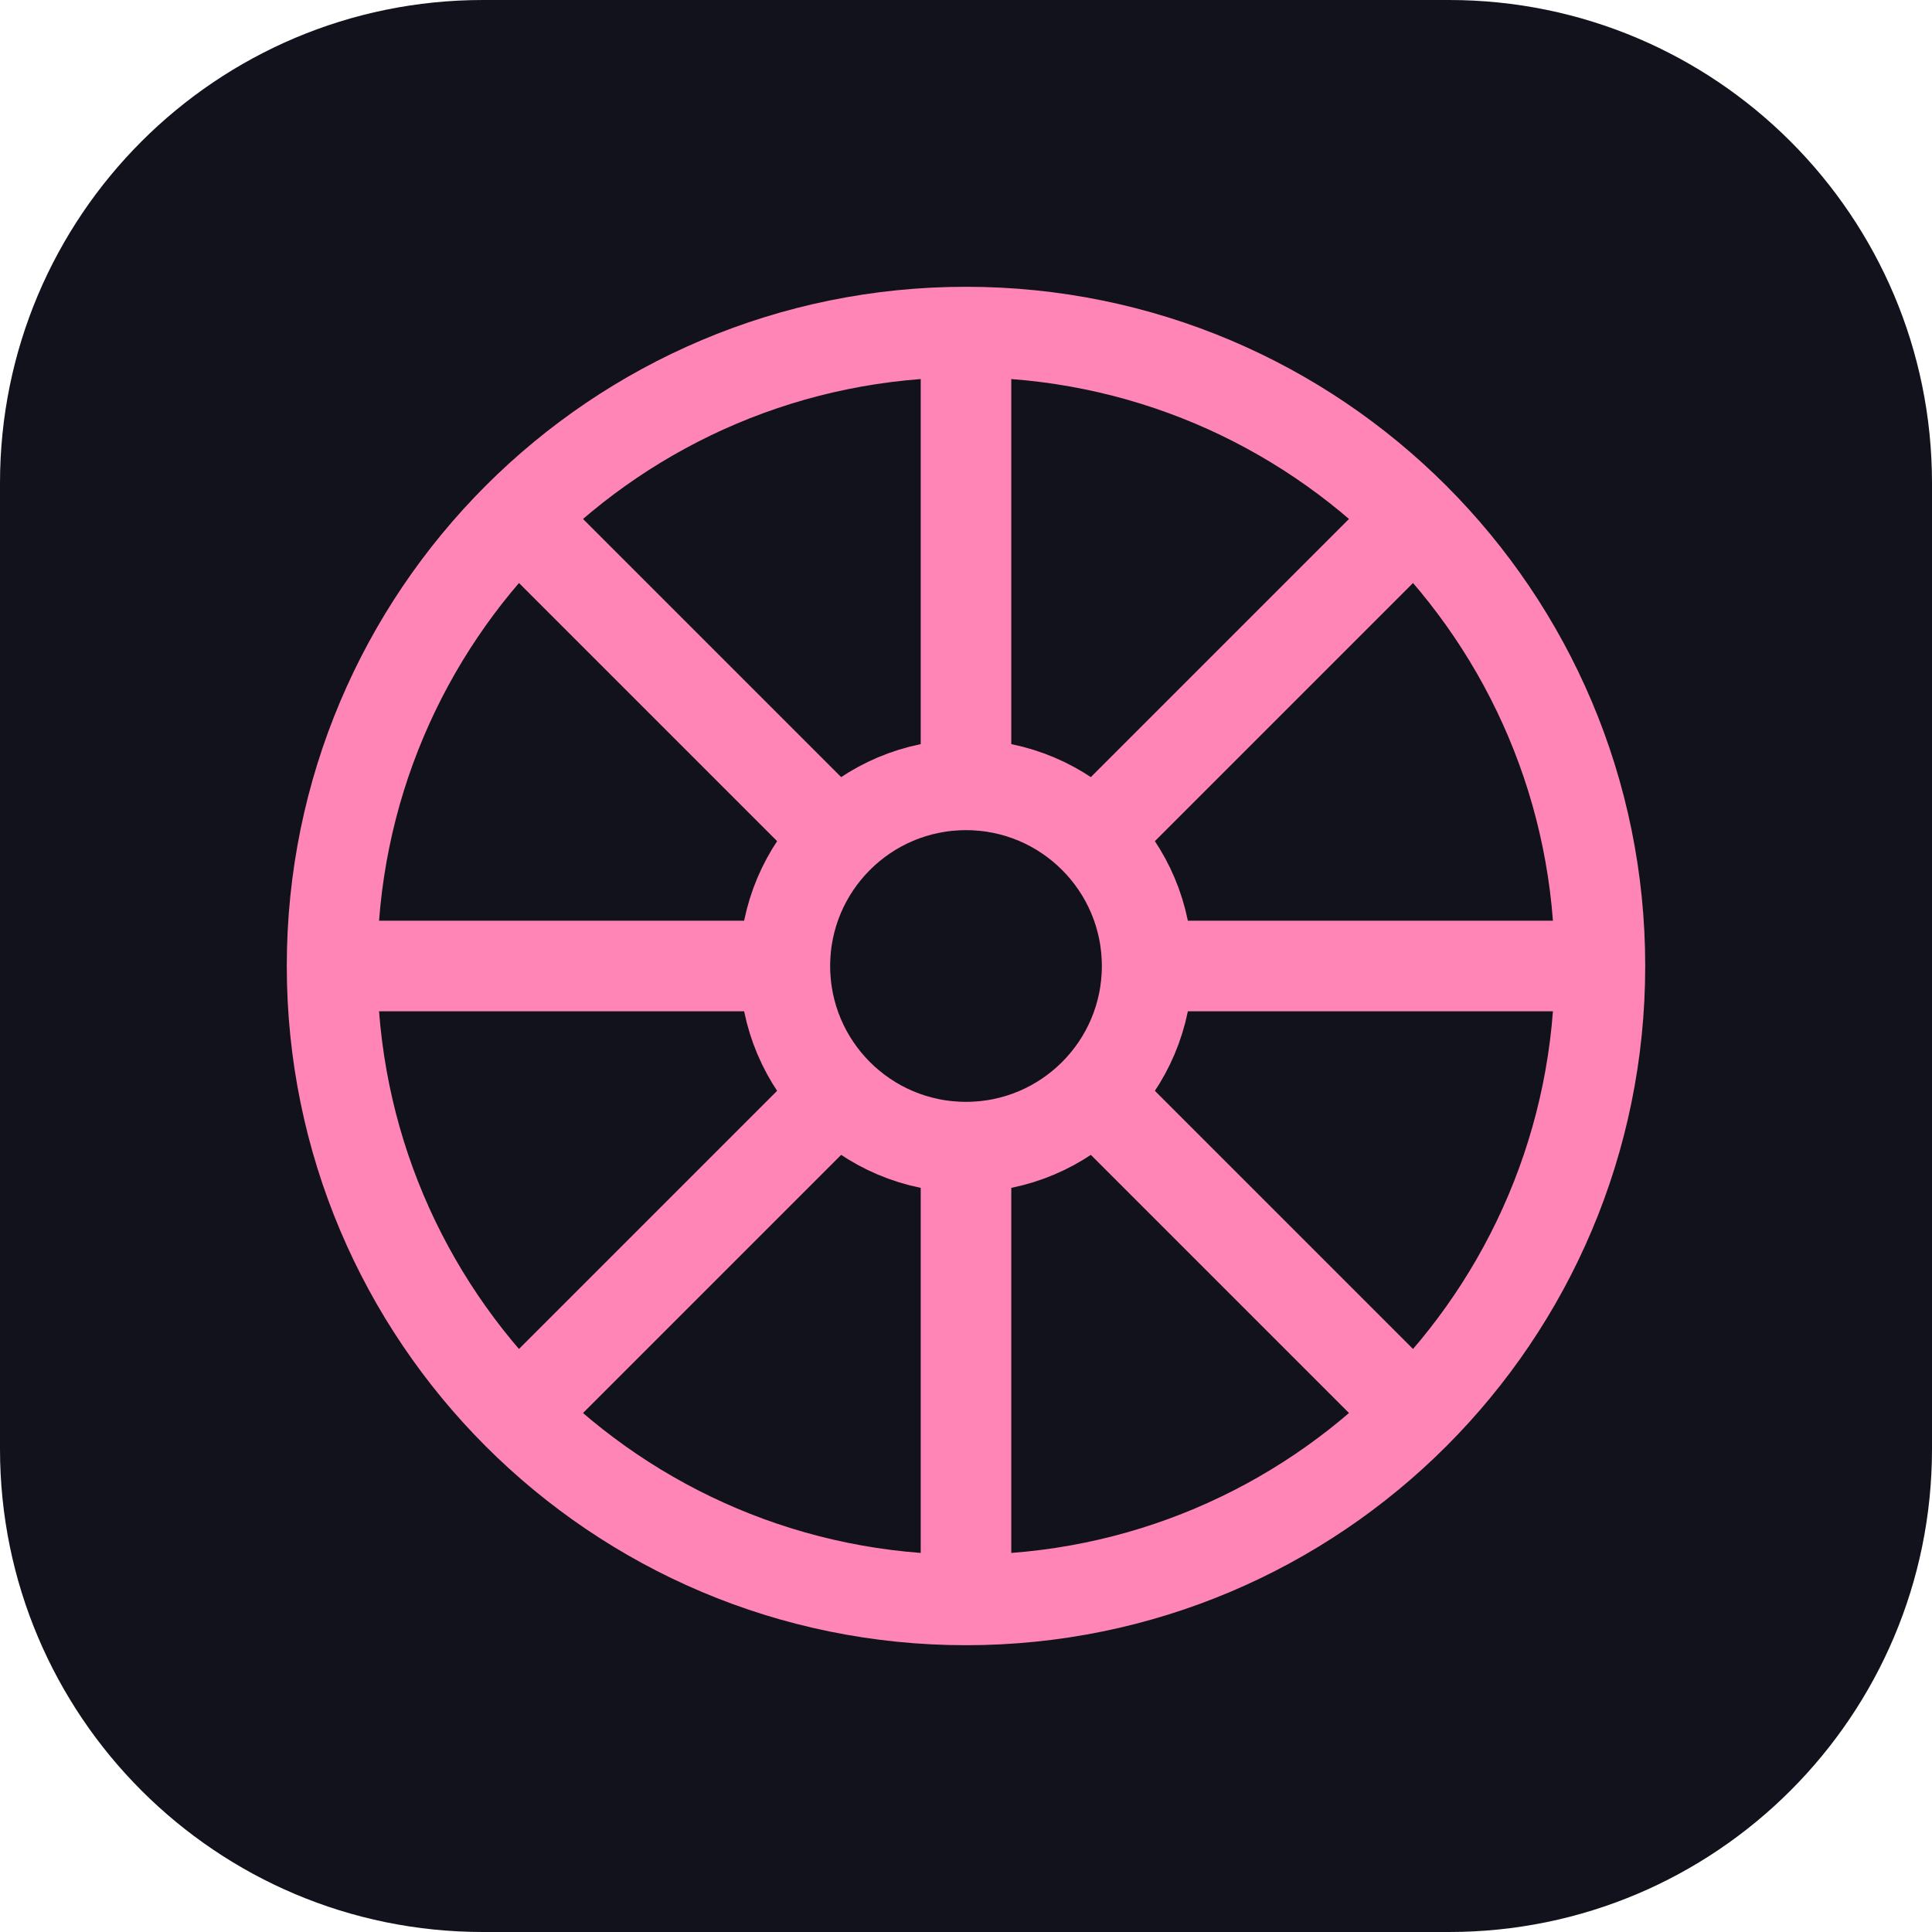
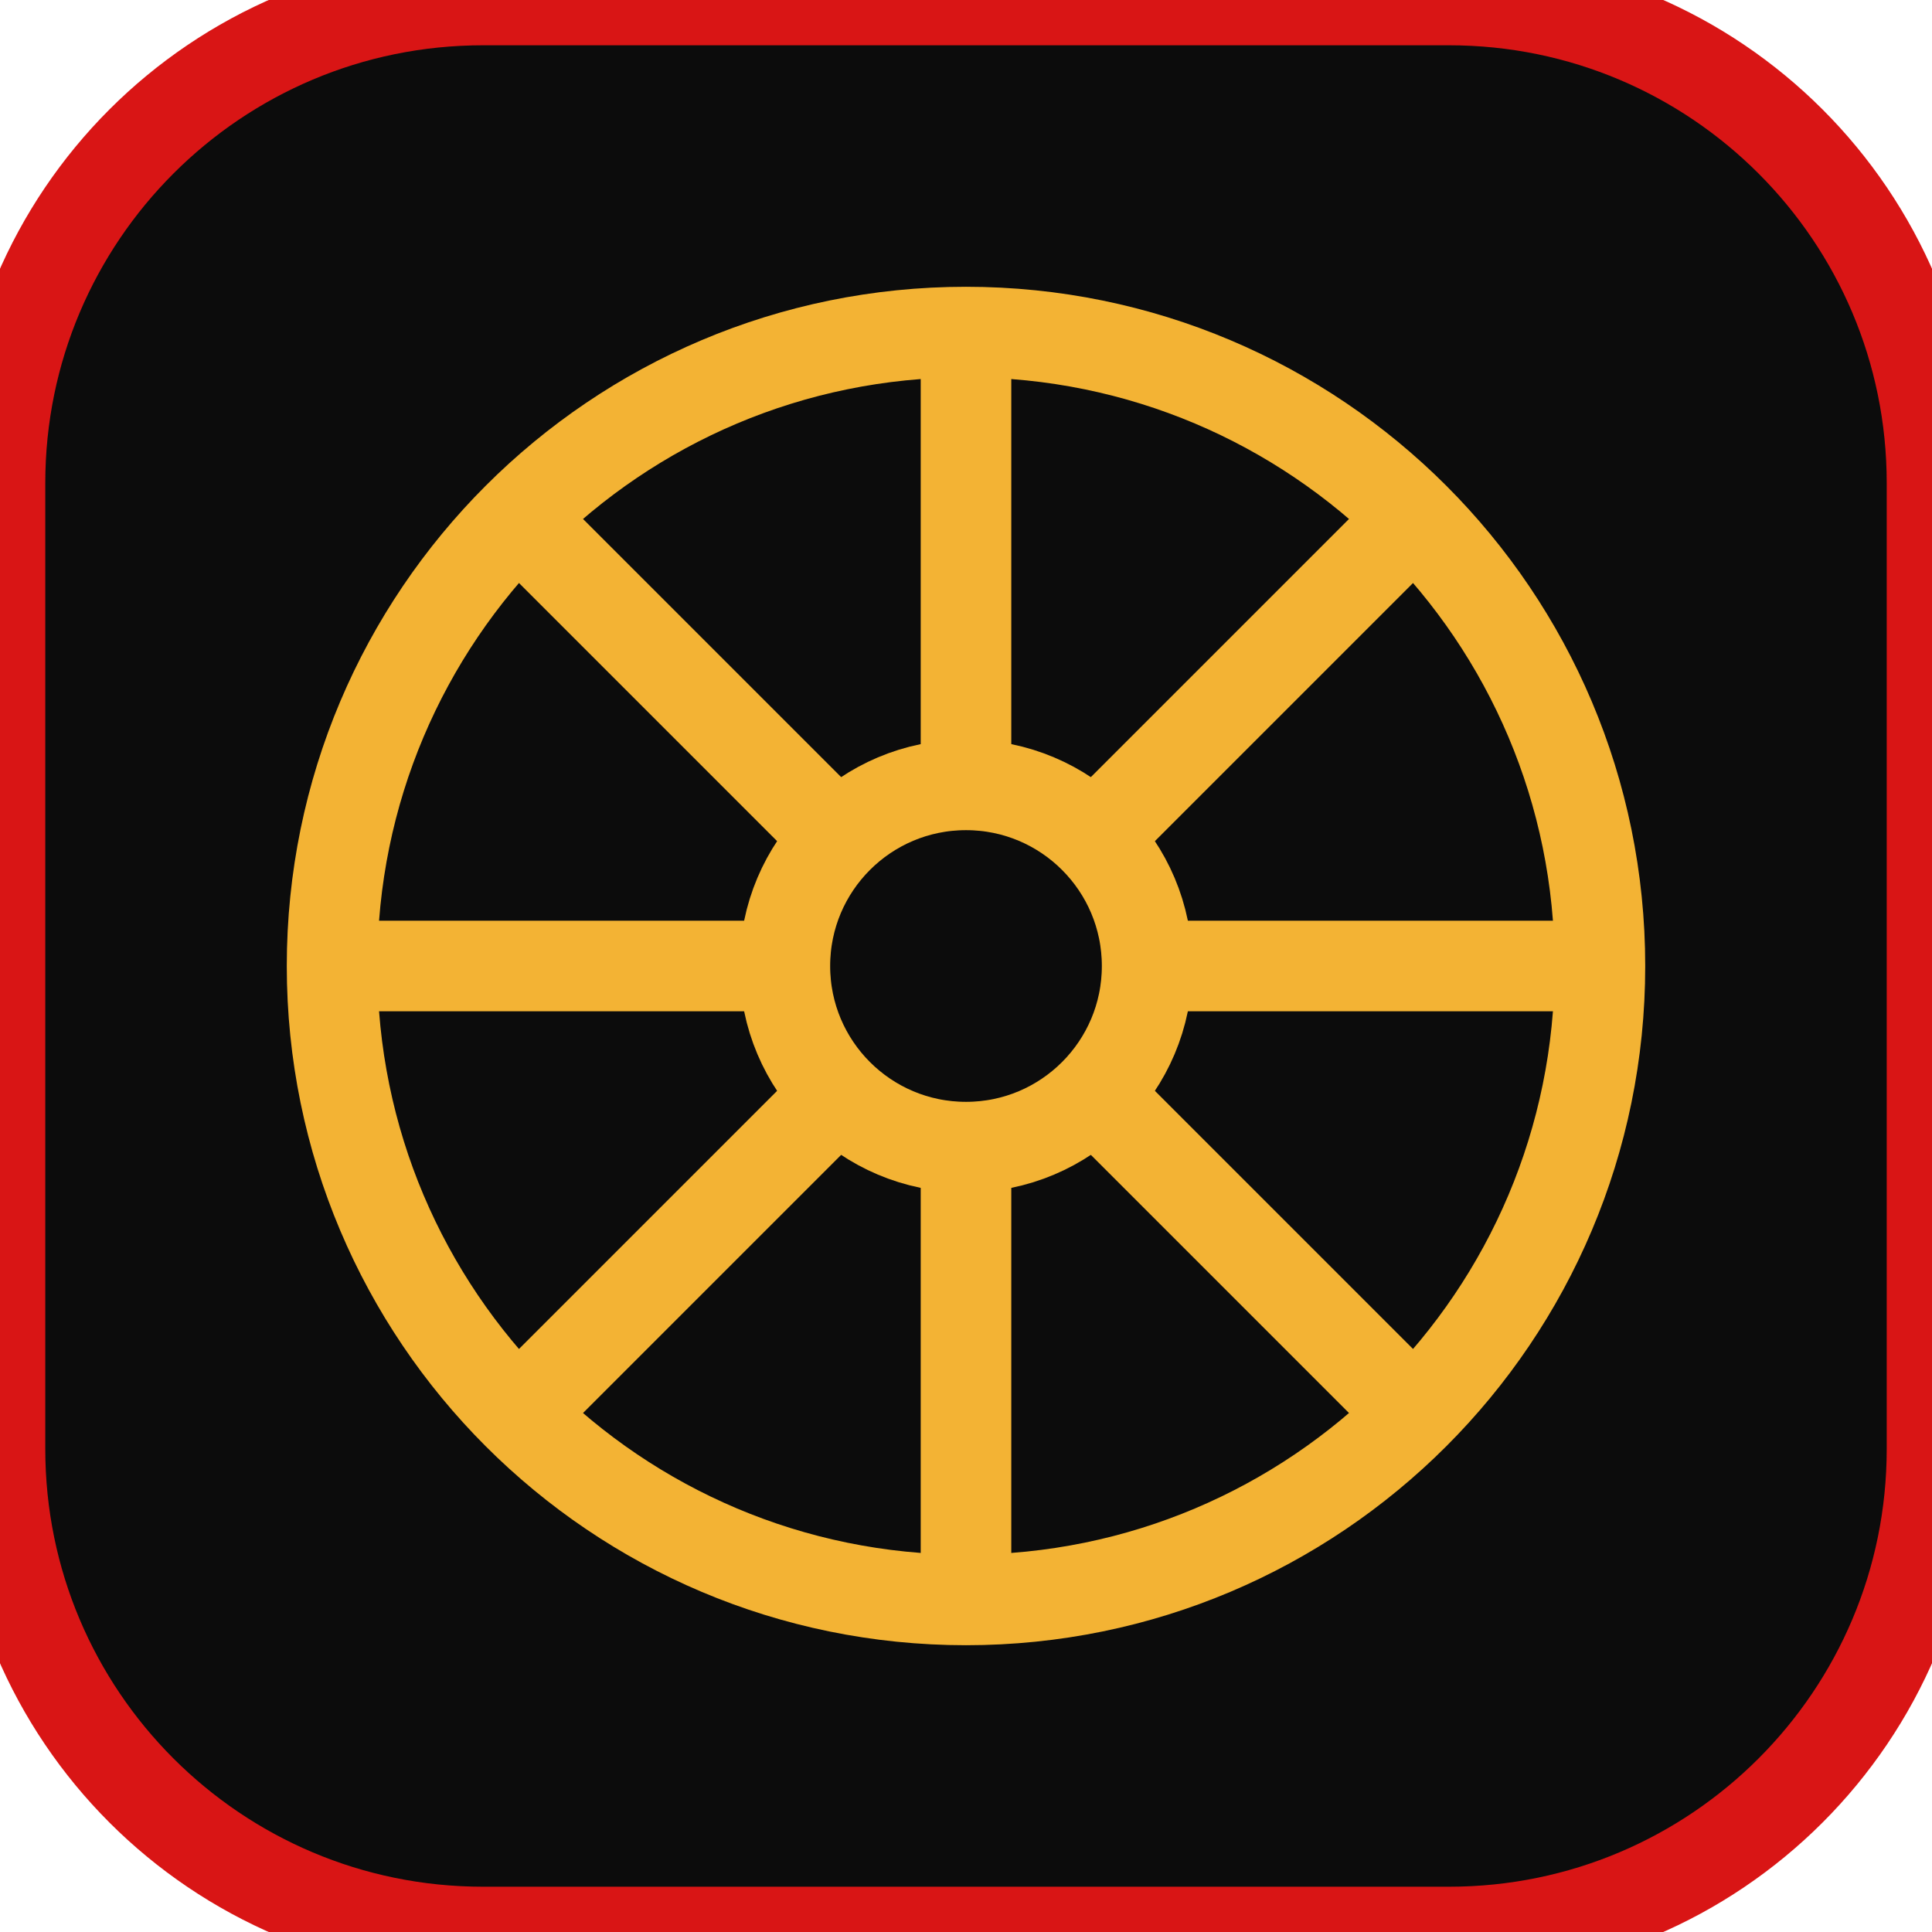
<svg xmlns="http://www.w3.org/2000/svg" viewBox="0 0 64 64">
-   <rect width="64" height="64" rx="16" fill="#11121b" />
-   <g fill="none" stroke="#ff85b6" stroke-width="3">
+   <rect width="64" height="64" rx="16" fill="#0c0c0c" stroke="#d91515" stroke-width="3" />
+   <g fill="none" stroke="#f3b334" stroke-width="3">
    <circle cx="32" cy="32" r="21" />
    <circle cx="32" cy="32" r="6" />
    <path d="M32 11v15m0 12v15M11 32h15m12 0h15M17 17l11 11m8 8 11 11M17 47l11-11m8-8 11-11" />
  </g>
</svg>
